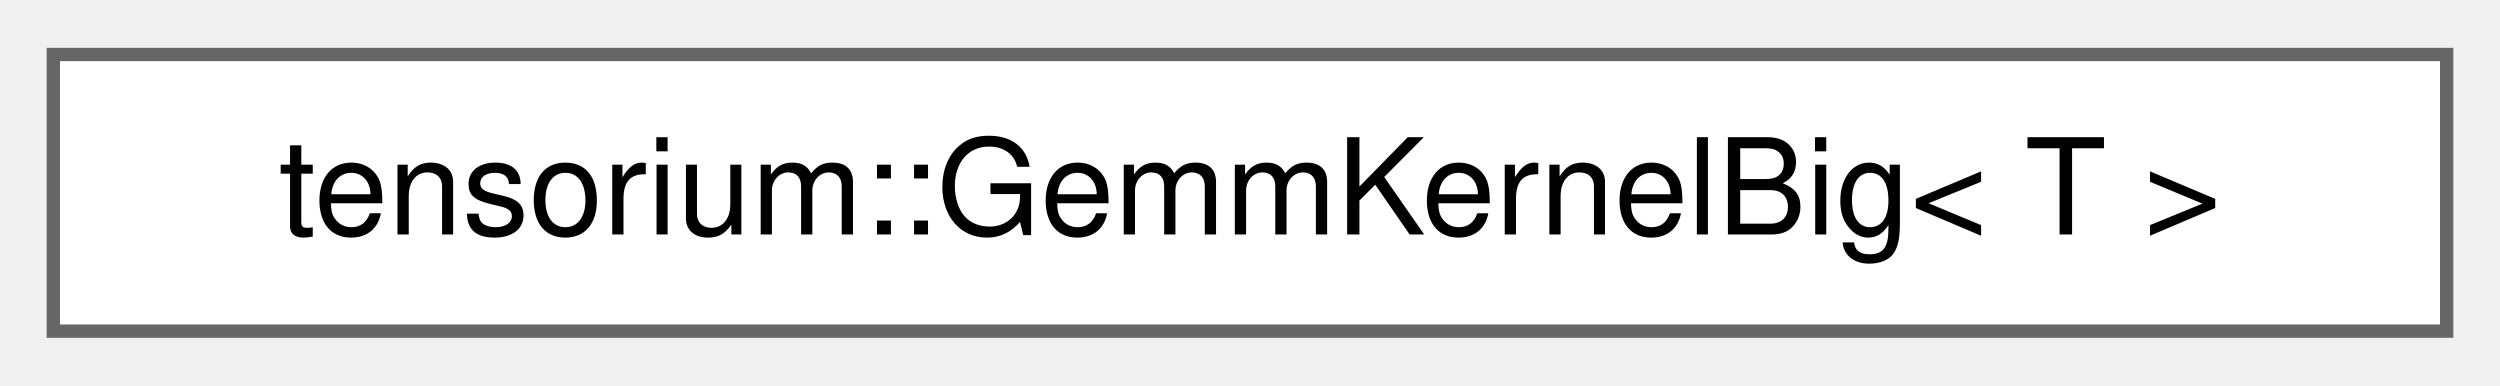
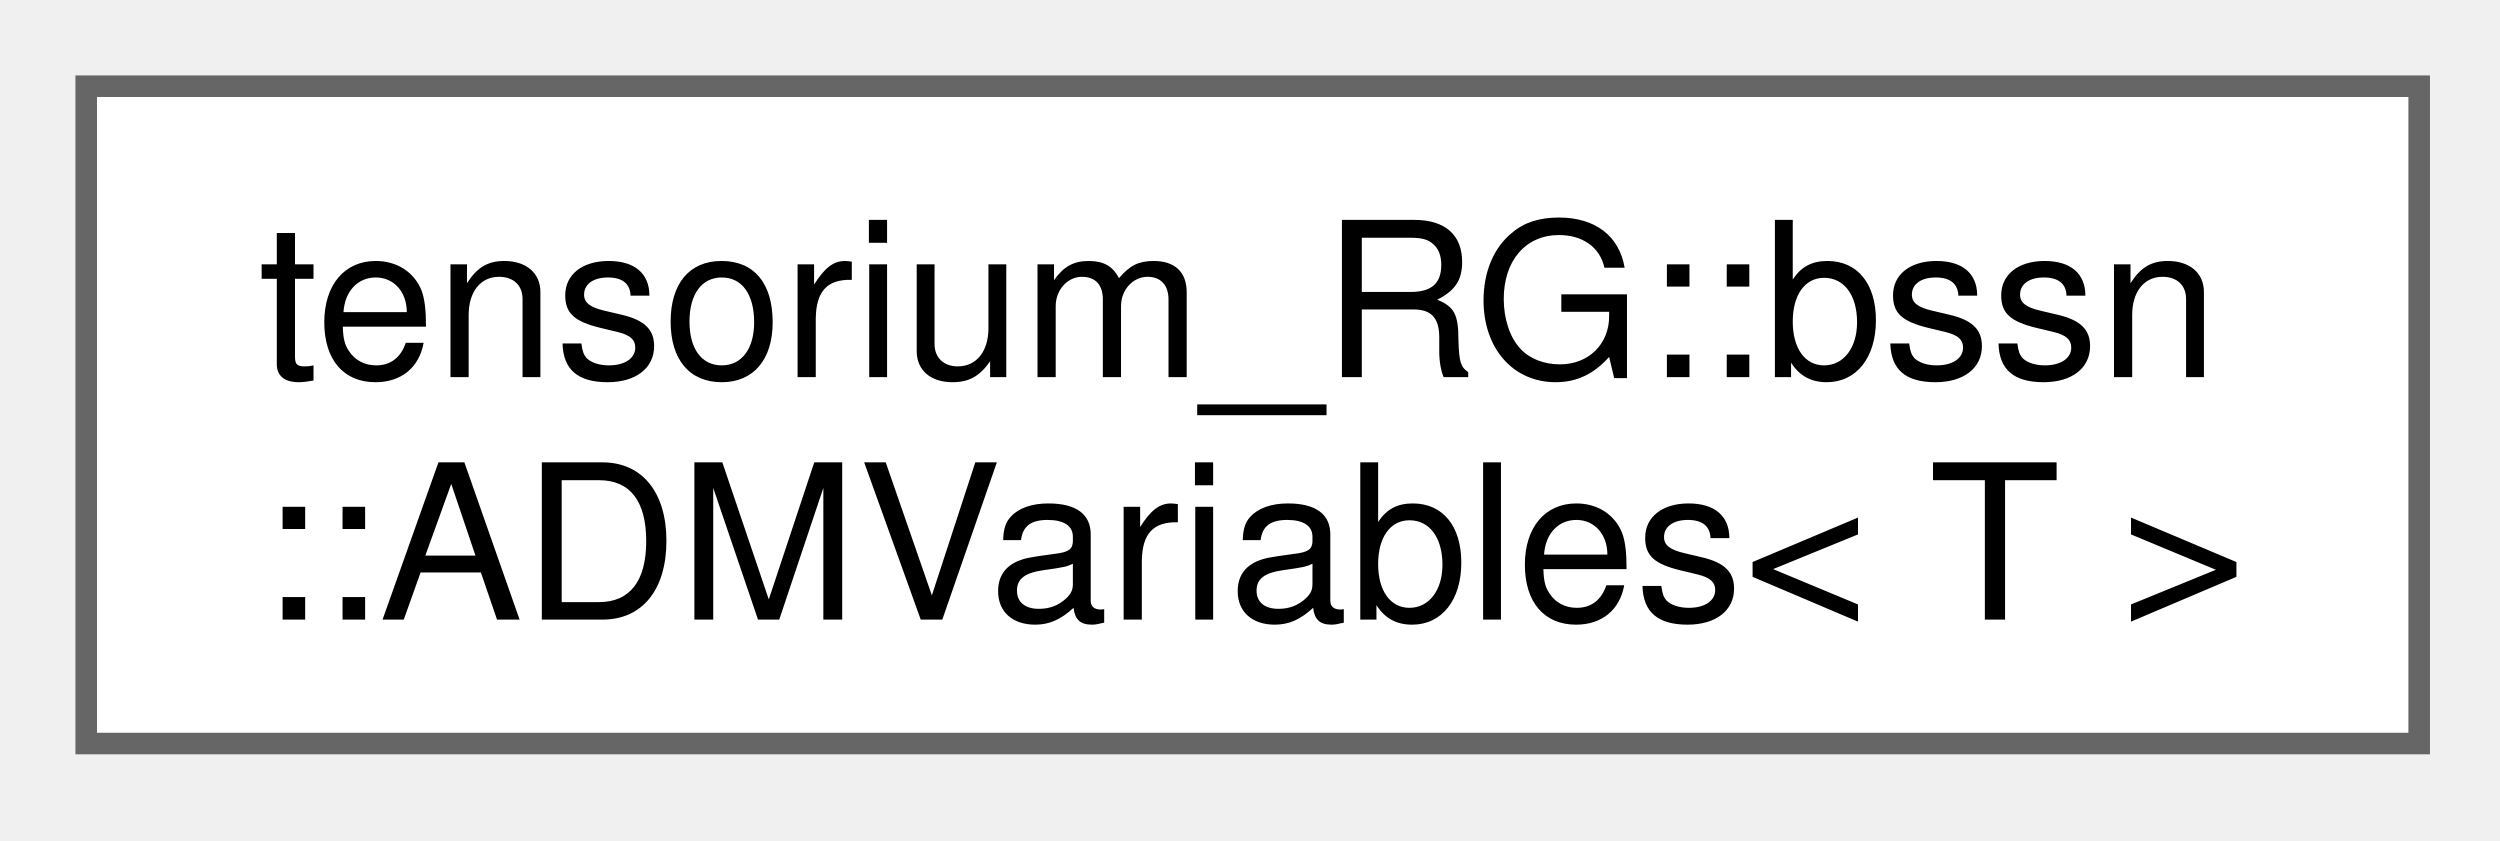
- <svg xmlns="http://www.w3.org/2000/svg" xmlns:xlink="http://www.w3.org/1999/xlink" width="188pt" height="29pt" viewBox="0.00 0.00 187.50 28.75">
-   <g id="graph0" class="graph" transform="scale(1 1) rotate(0) translate(4 24.75)">
+ <svg xmlns="http://www.w3.org/2000/svg" xmlns:xlink="http://www.w3.org/1999/xlink" width="116pt" height="39pt" viewBox="0.00 0.00 116.00 39.00">
+   <g id="graph0" class="graph" transform="scale(1 1) rotate(0) translate(4 34.5)">
    <g id="Node000000" class="node">
      <g id="a_Node000000">
-         <a xlink:href="classtensorium_1_1GemmKernelBig.html" target="_top" xlink:title=" ">
-           <polygon fill="white" stroke="#666666" points="179.5,-20.75 0,-20.75 0,0 179.5,0 179.5,-20.75" />
-           <text text-anchor="middle" x="89.75" y="-7.25" font-family="Helvetica,sans-Serif" font-size="10.00">tensorium::GemmKernelBig&lt; T &gt;</text>
+         <a xlink:href="structtensorium___r_g_1_1bssn_1_1_a_d_m_variables.html" target="_top" xlink:title="ADM  variables evaluated at a spatial point.">
+           <polygon fill="white" stroke="#666666" points="108.25,-30.5 0,-30.5 0,0 108.25,0 108.25,-30.5" />
+           <text xml:space="preserve" text-anchor="start" x="8" y="-17" font-family="Helvetica,sans-Serif" font-size="10.00">tensorium_RG::bssn</text>
+           <text xml:space="preserve" text-anchor="middle" x="54.12" y="-5.75" font-family="Helvetica,sans-Serif" font-size="10.00">::ADMVariables&lt; T &gt;</text>
        </a>
      </g>
    </g>
  </g>
</svg>
